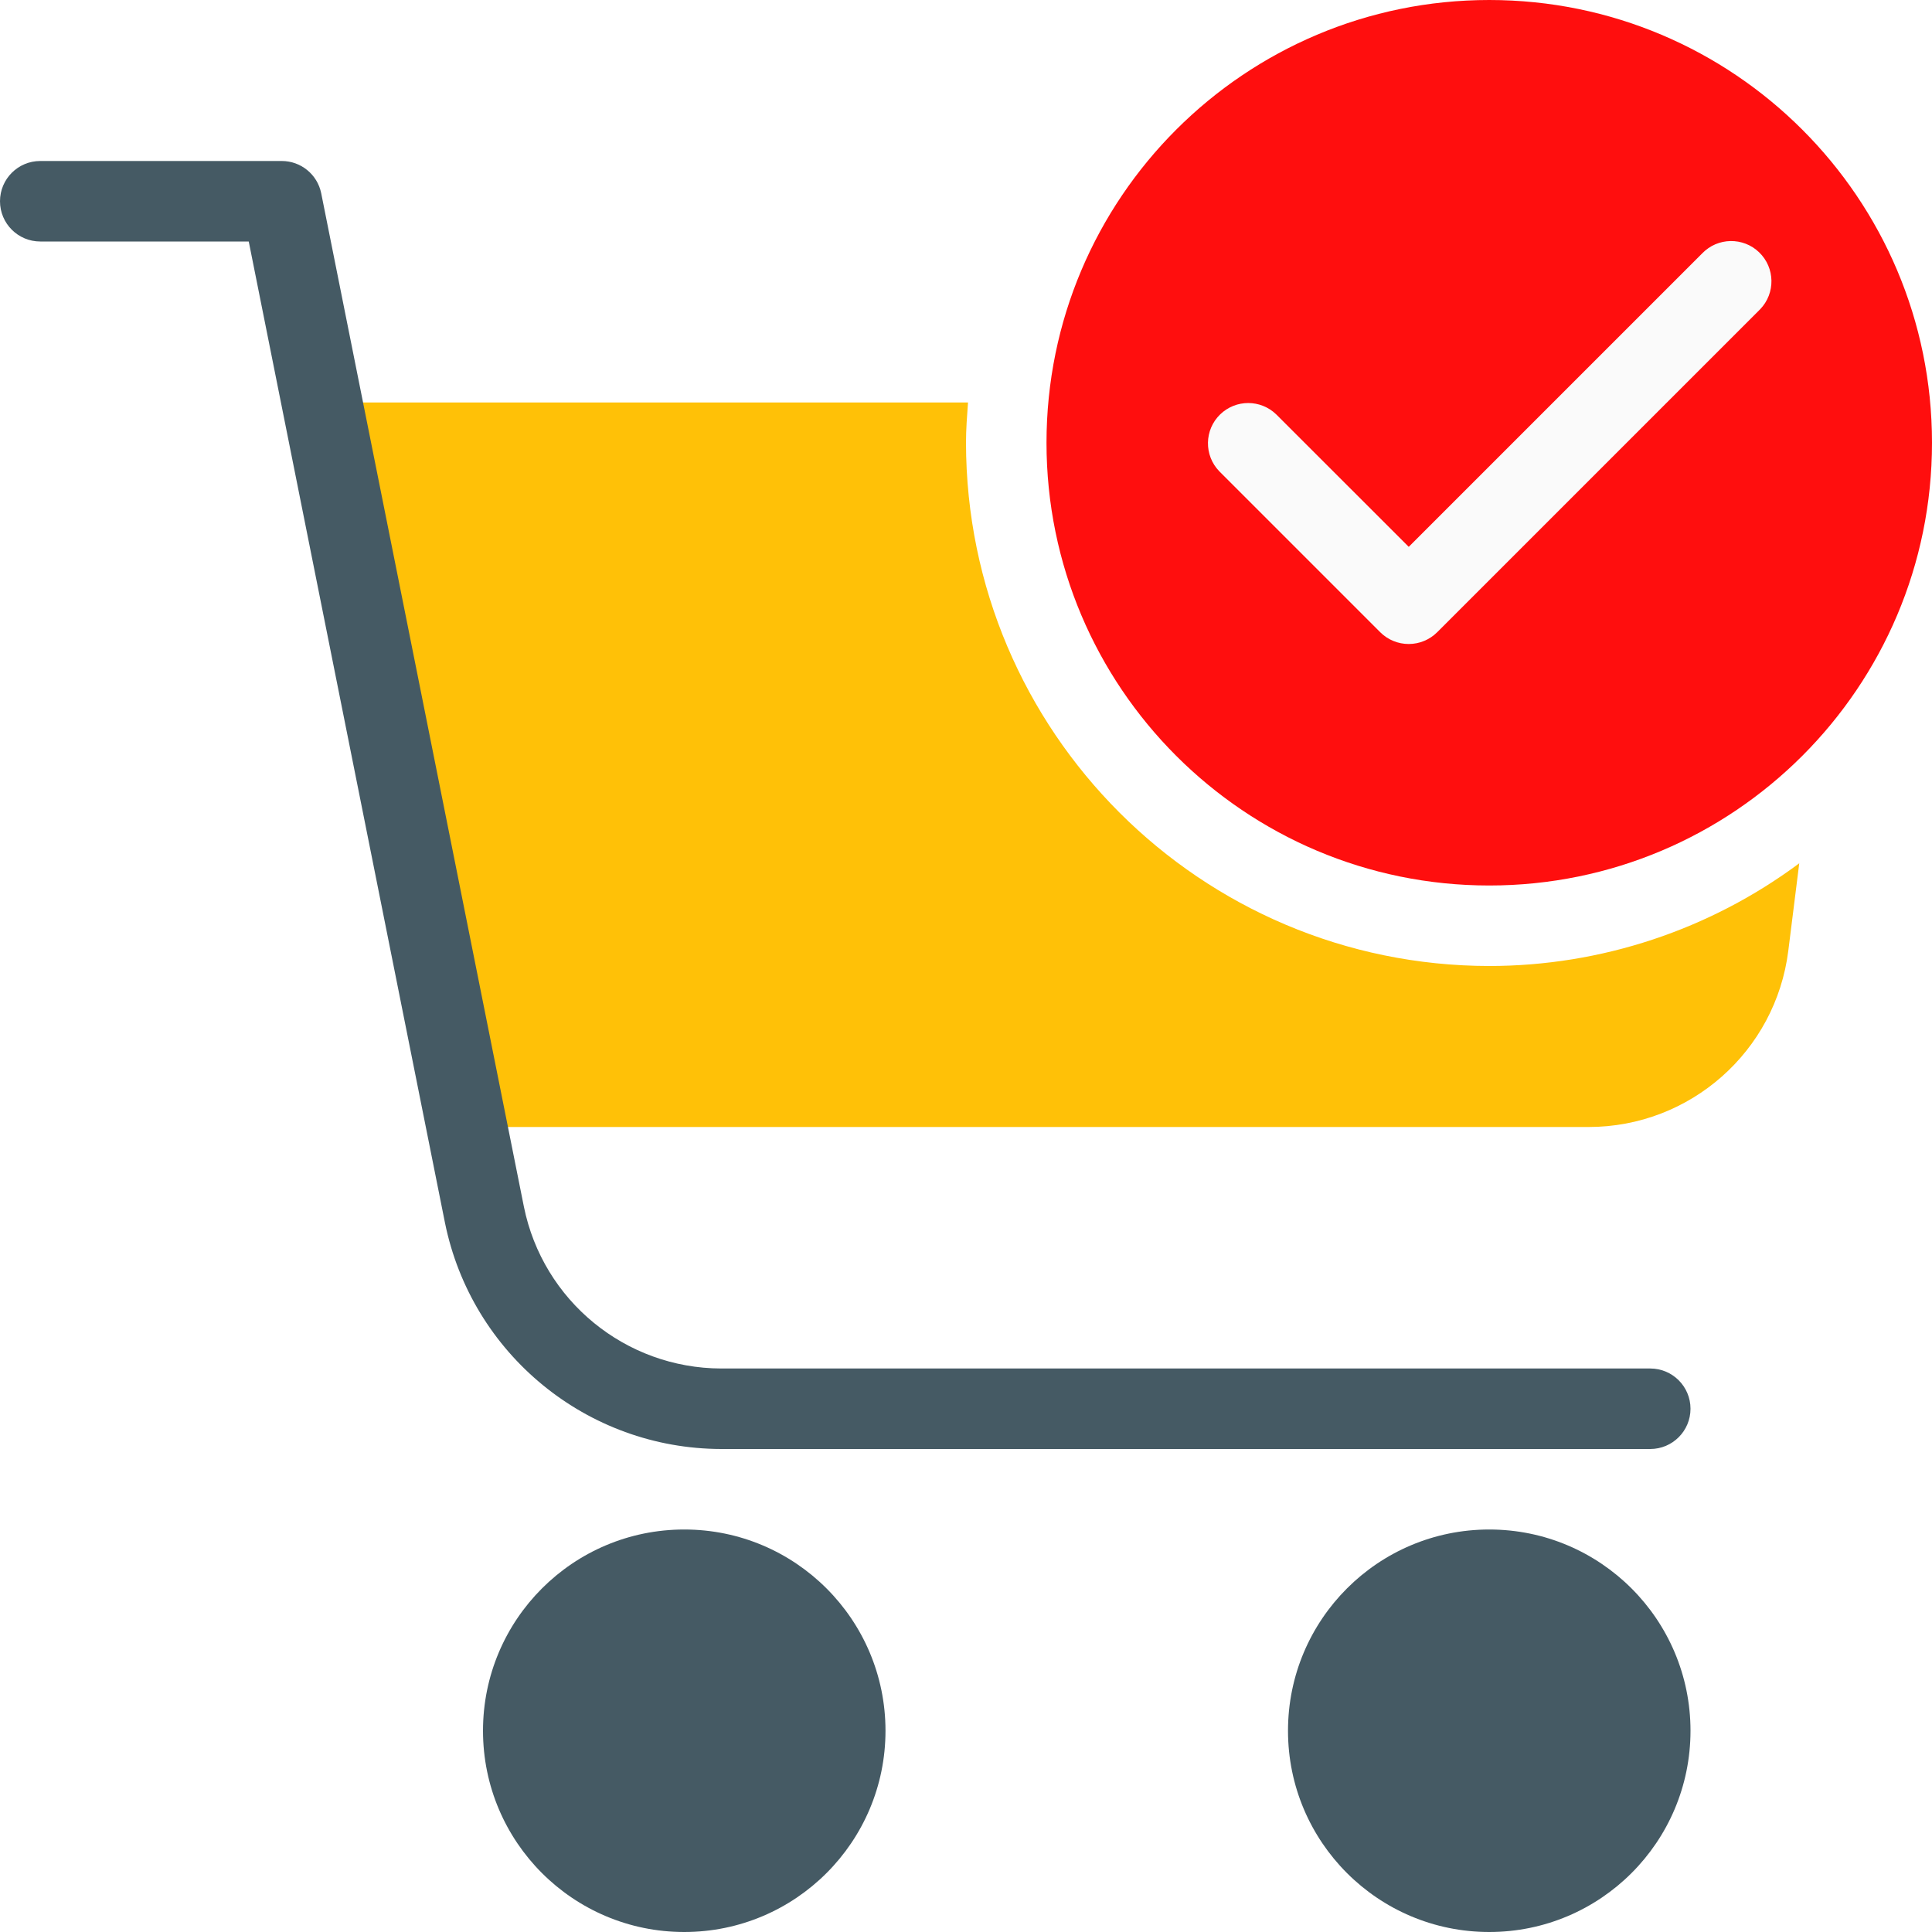
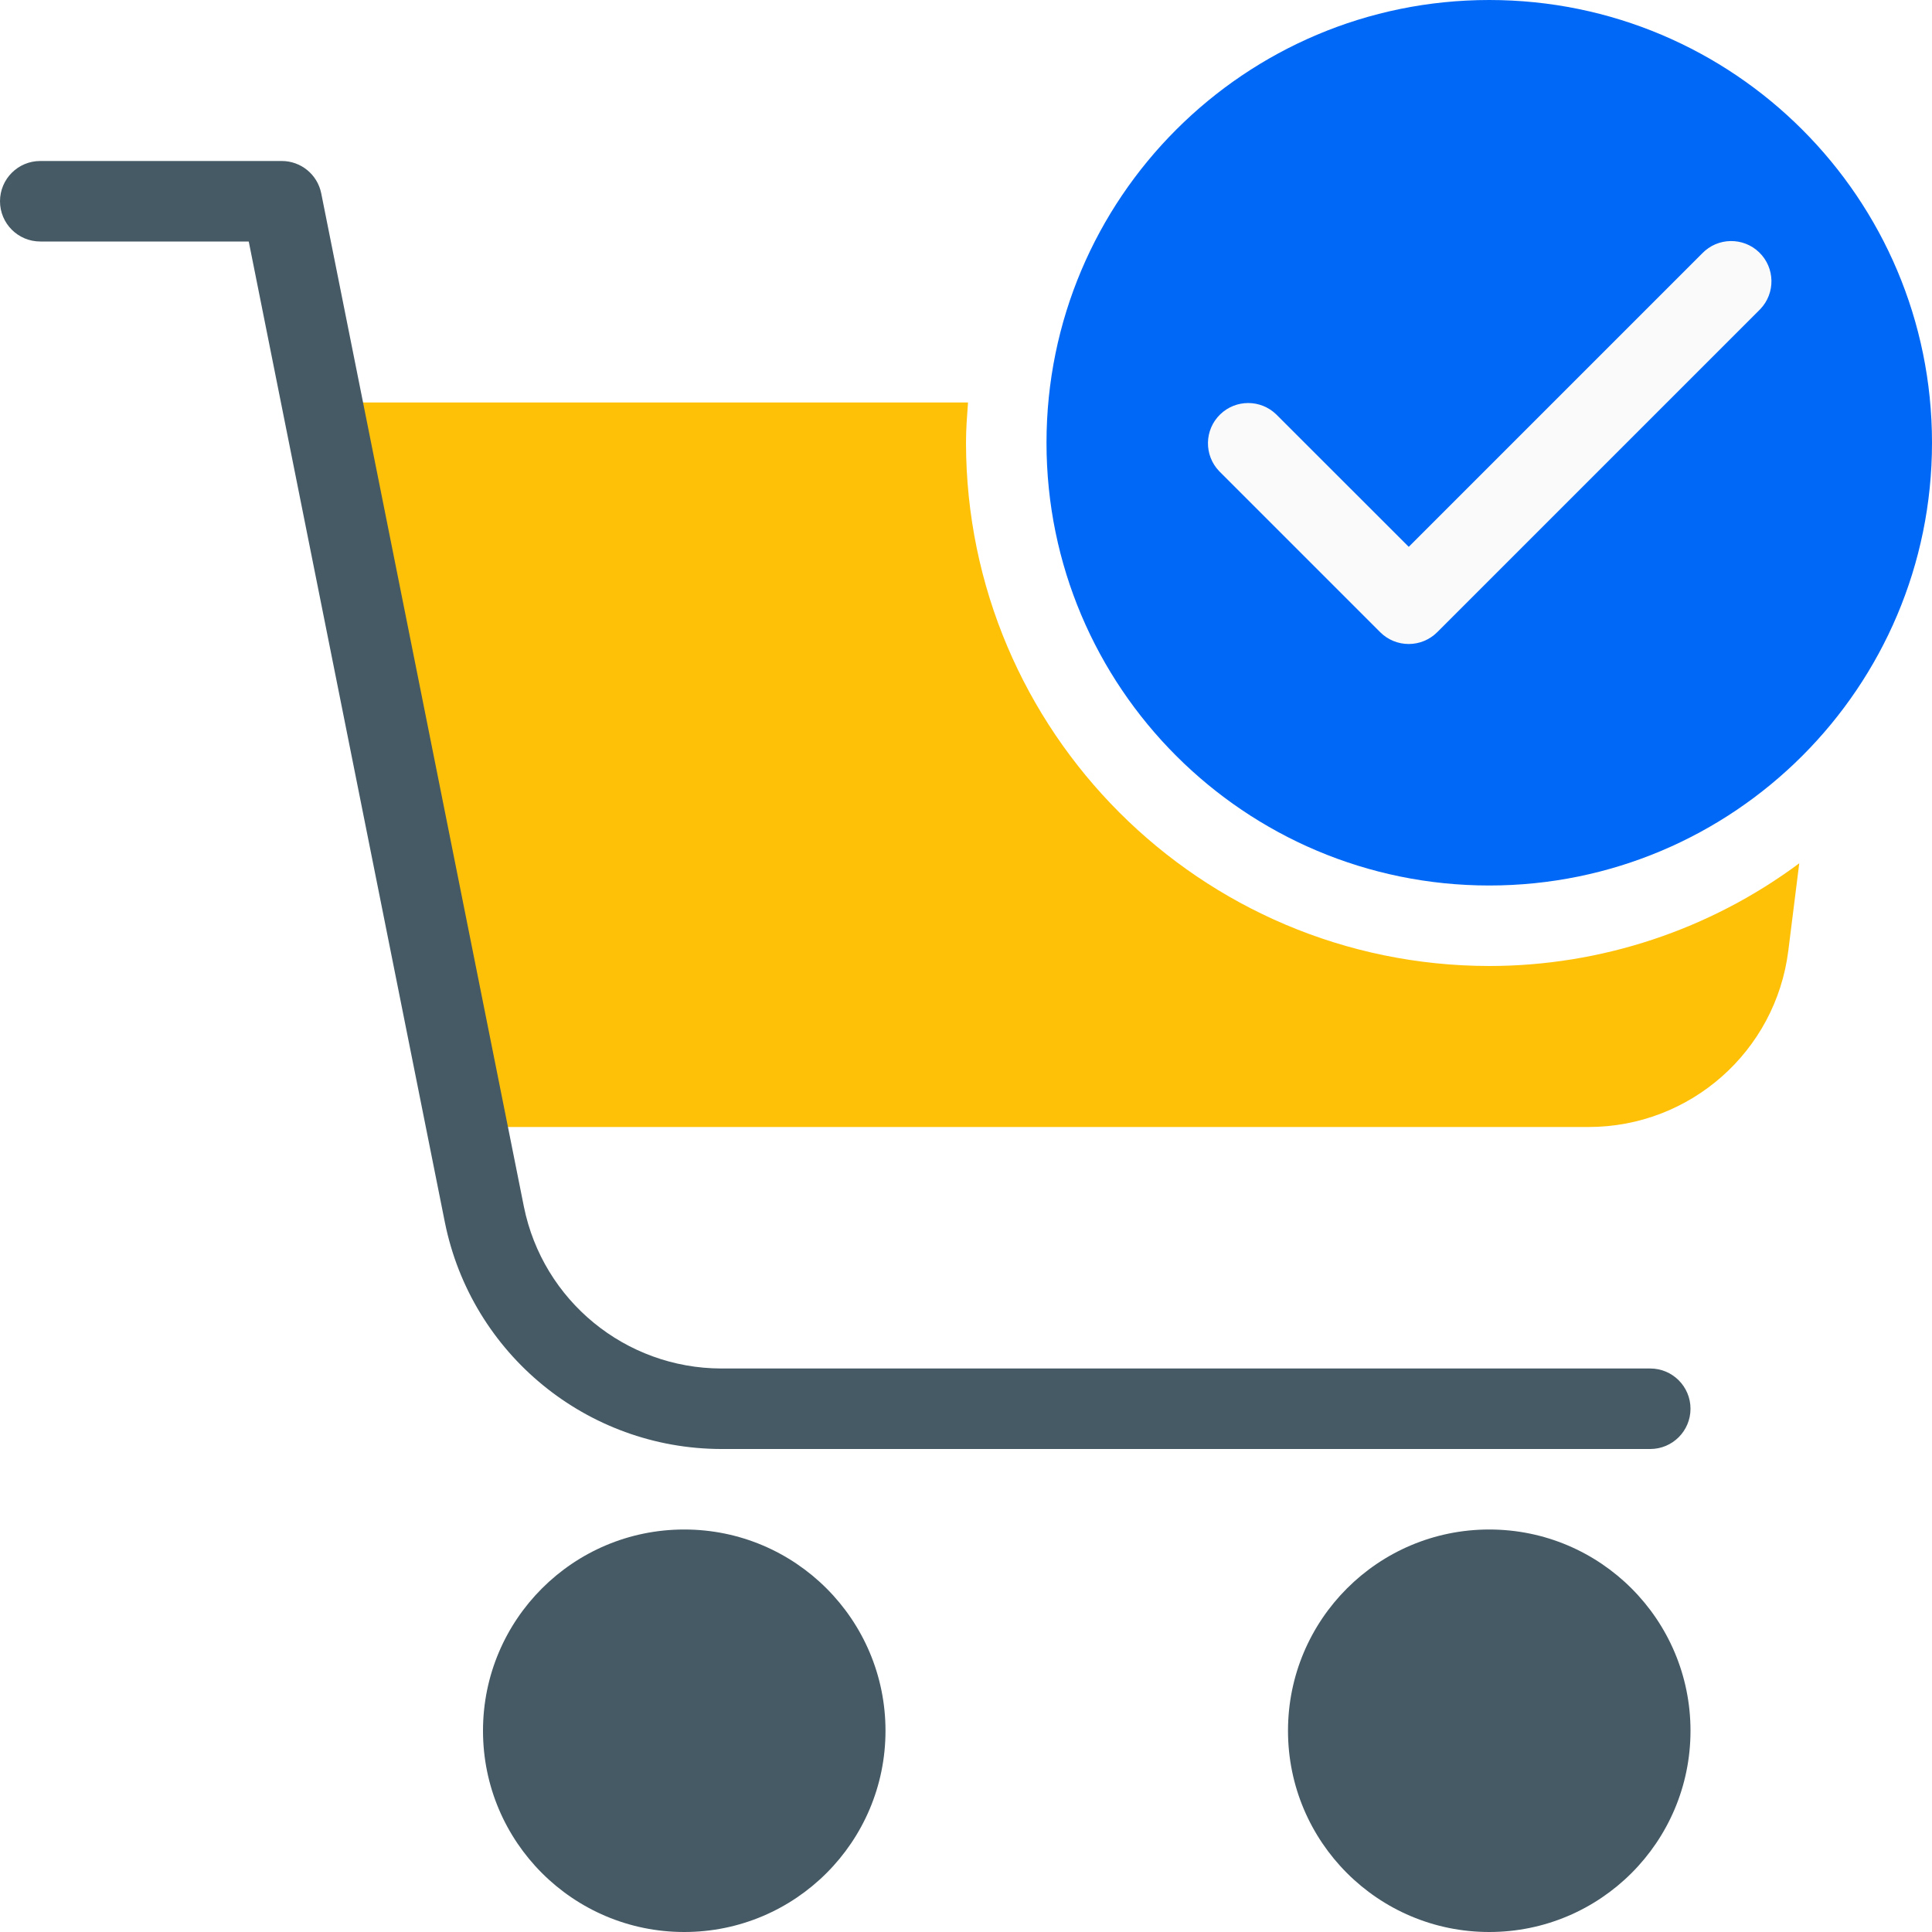
<svg xmlns="http://www.w3.org/2000/svg" version="1.1" width="512" height="512" x="0" y="0" viewBox="0 0 512 512" style="enable-background:new 0 0 512 512" xml:space="preserve" class="">
  <g>
    <path style="" d="M394.667,256C318.122,255.906,256.094,193.878,256,117.333c0-3.605,0.277-7.125,0.533-10.667H96  c-5.891,0.005-10.662,4.785-10.657,10.677c0.001,0.655,0.062,1.309,0.182,1.953l32,170.667c0.944,5.043,5.344,8.699,10.475,8.704  h292.992c26.9,0.003,49.592-20.027,52.928-46.72l2.901-23.168C453.072,246.443,424.265,255.988,394.667,256z" fill="#ffc107" data-original="#ffc107" class="" />
    <g>
      <circle style="" cx="394.667" cy="458.667" r="53.333" fill="#455a64" data-original="#455a64" class="" />
      <circle style="" cx="181.333" cy="458.667" r="53.333" fill="#455a64" data-original="#455a64" class="" />
      <path style="" d="M437.333,384H191.125c-35.561-0.074-66.163-25.156-73.216-60.011L65.92,64H10.667   C4.776,64,0,59.224,0,53.333s4.776-10.667,10.667-10.667h64c5.07-0.001,9.439,3.566,10.453,8.533l53.717,268.587   c5.035,24.896,26.888,42.817,52.288,42.88h246.208c5.891,0,10.667,4.776,10.667,10.667S443.224,384,437.333,384z" fill="#455a64" data-original="#455a64" class="" />
    </g>
-     <circle style="" cx="394.667" cy="117.333" r="117.333" fill="#ff0e0e" data-original="#4caf50" class="" />
+     <circle style="" cx="394.667" cy="117.333" r="117.333" fill="#0068f6" data-original="#4caf50" class="" />
    <path style="" d="M373.333,170.667c-2.831,0.005-5.548-1.115-7.552-3.115l-42.667-42.667  c-4.092-4.237-3.975-10.99,0.262-15.083c4.134-3.992,10.687-3.992,14.82,0l35.136,35.115l77.781-77.781  c4.093-4.237,10.845-4.354,15.083-0.262s4.354,10.845,0.262,15.083c-0.086,0.089-0.173,0.176-0.262,0.262l-85.333,85.333  C378.865,169.546,376.157,170.666,373.333,170.667z" fill="#fafafa" data-original="#fafafa" />
    <g>
</g>
    <g>
</g>
    <g>
</g>
    <g>
</g>
    <g>
</g>
    <g>
</g>
    <g>
</g>
    <g>
</g>
    <g>
</g>
    <g>
</g>
    <g>
</g>
    <g>
</g>
    <g>
</g>
    <g>
</g>
    <g>
</g>
  </g>
</svg>
